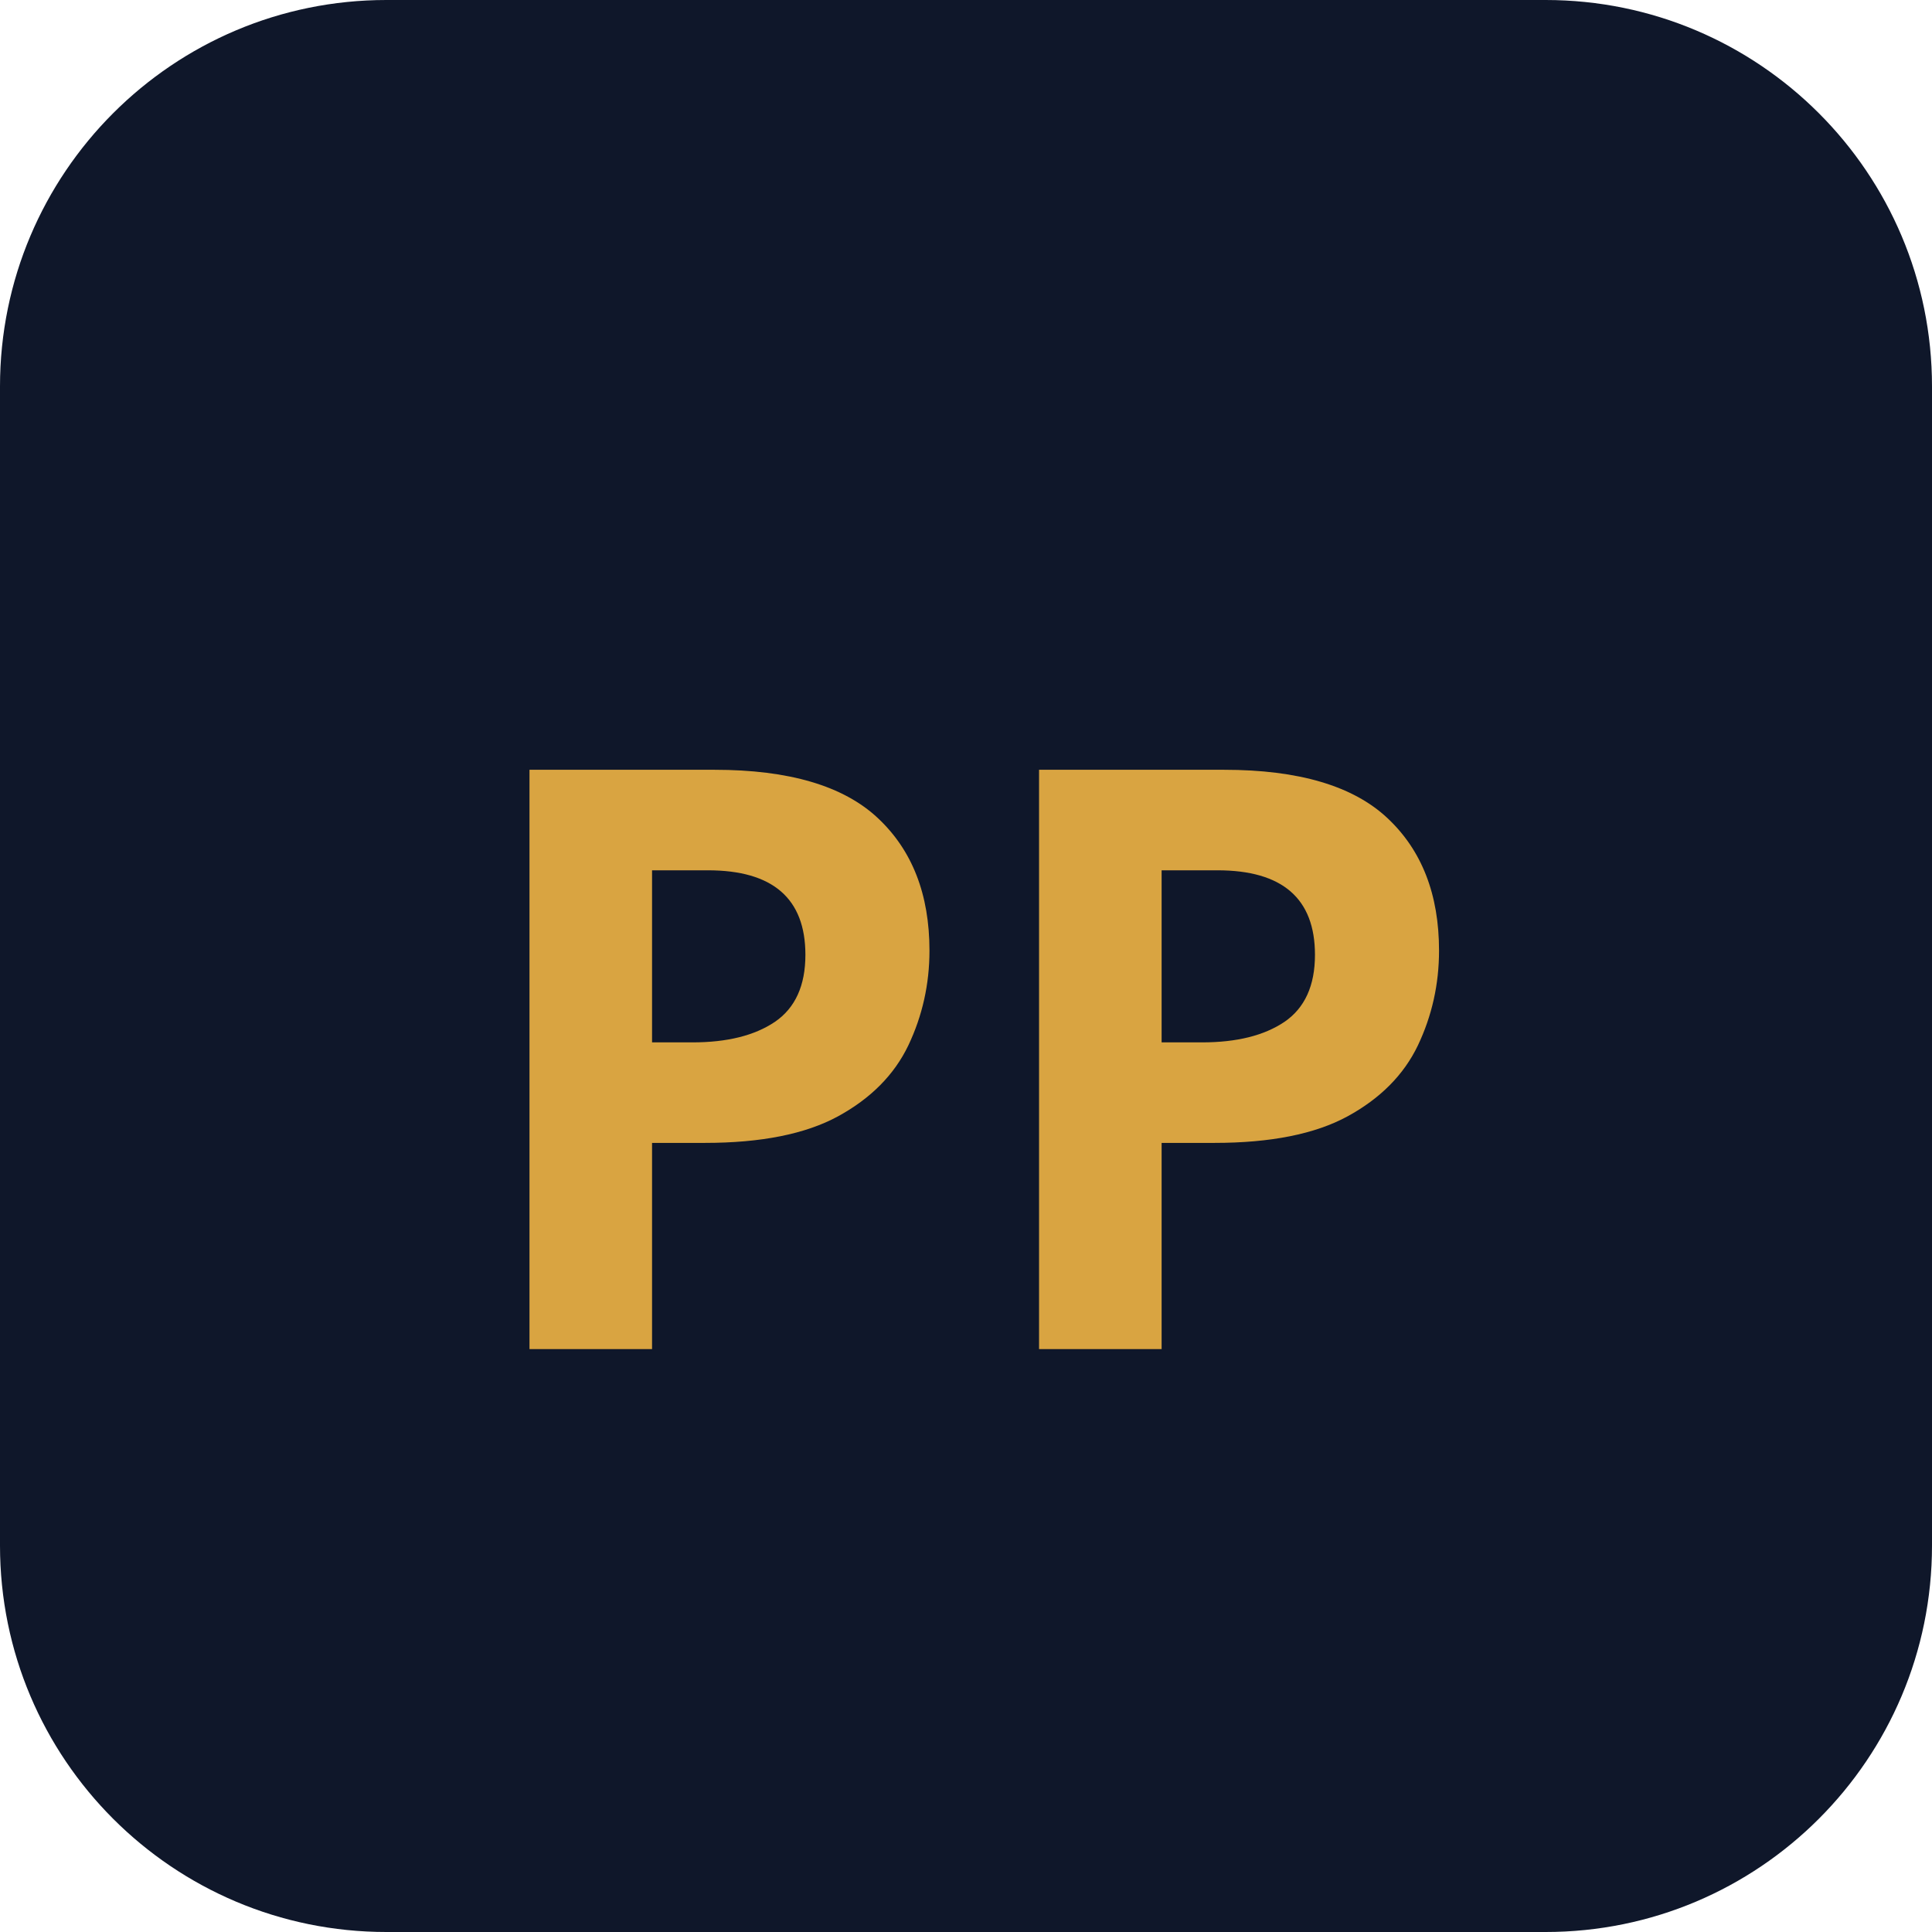
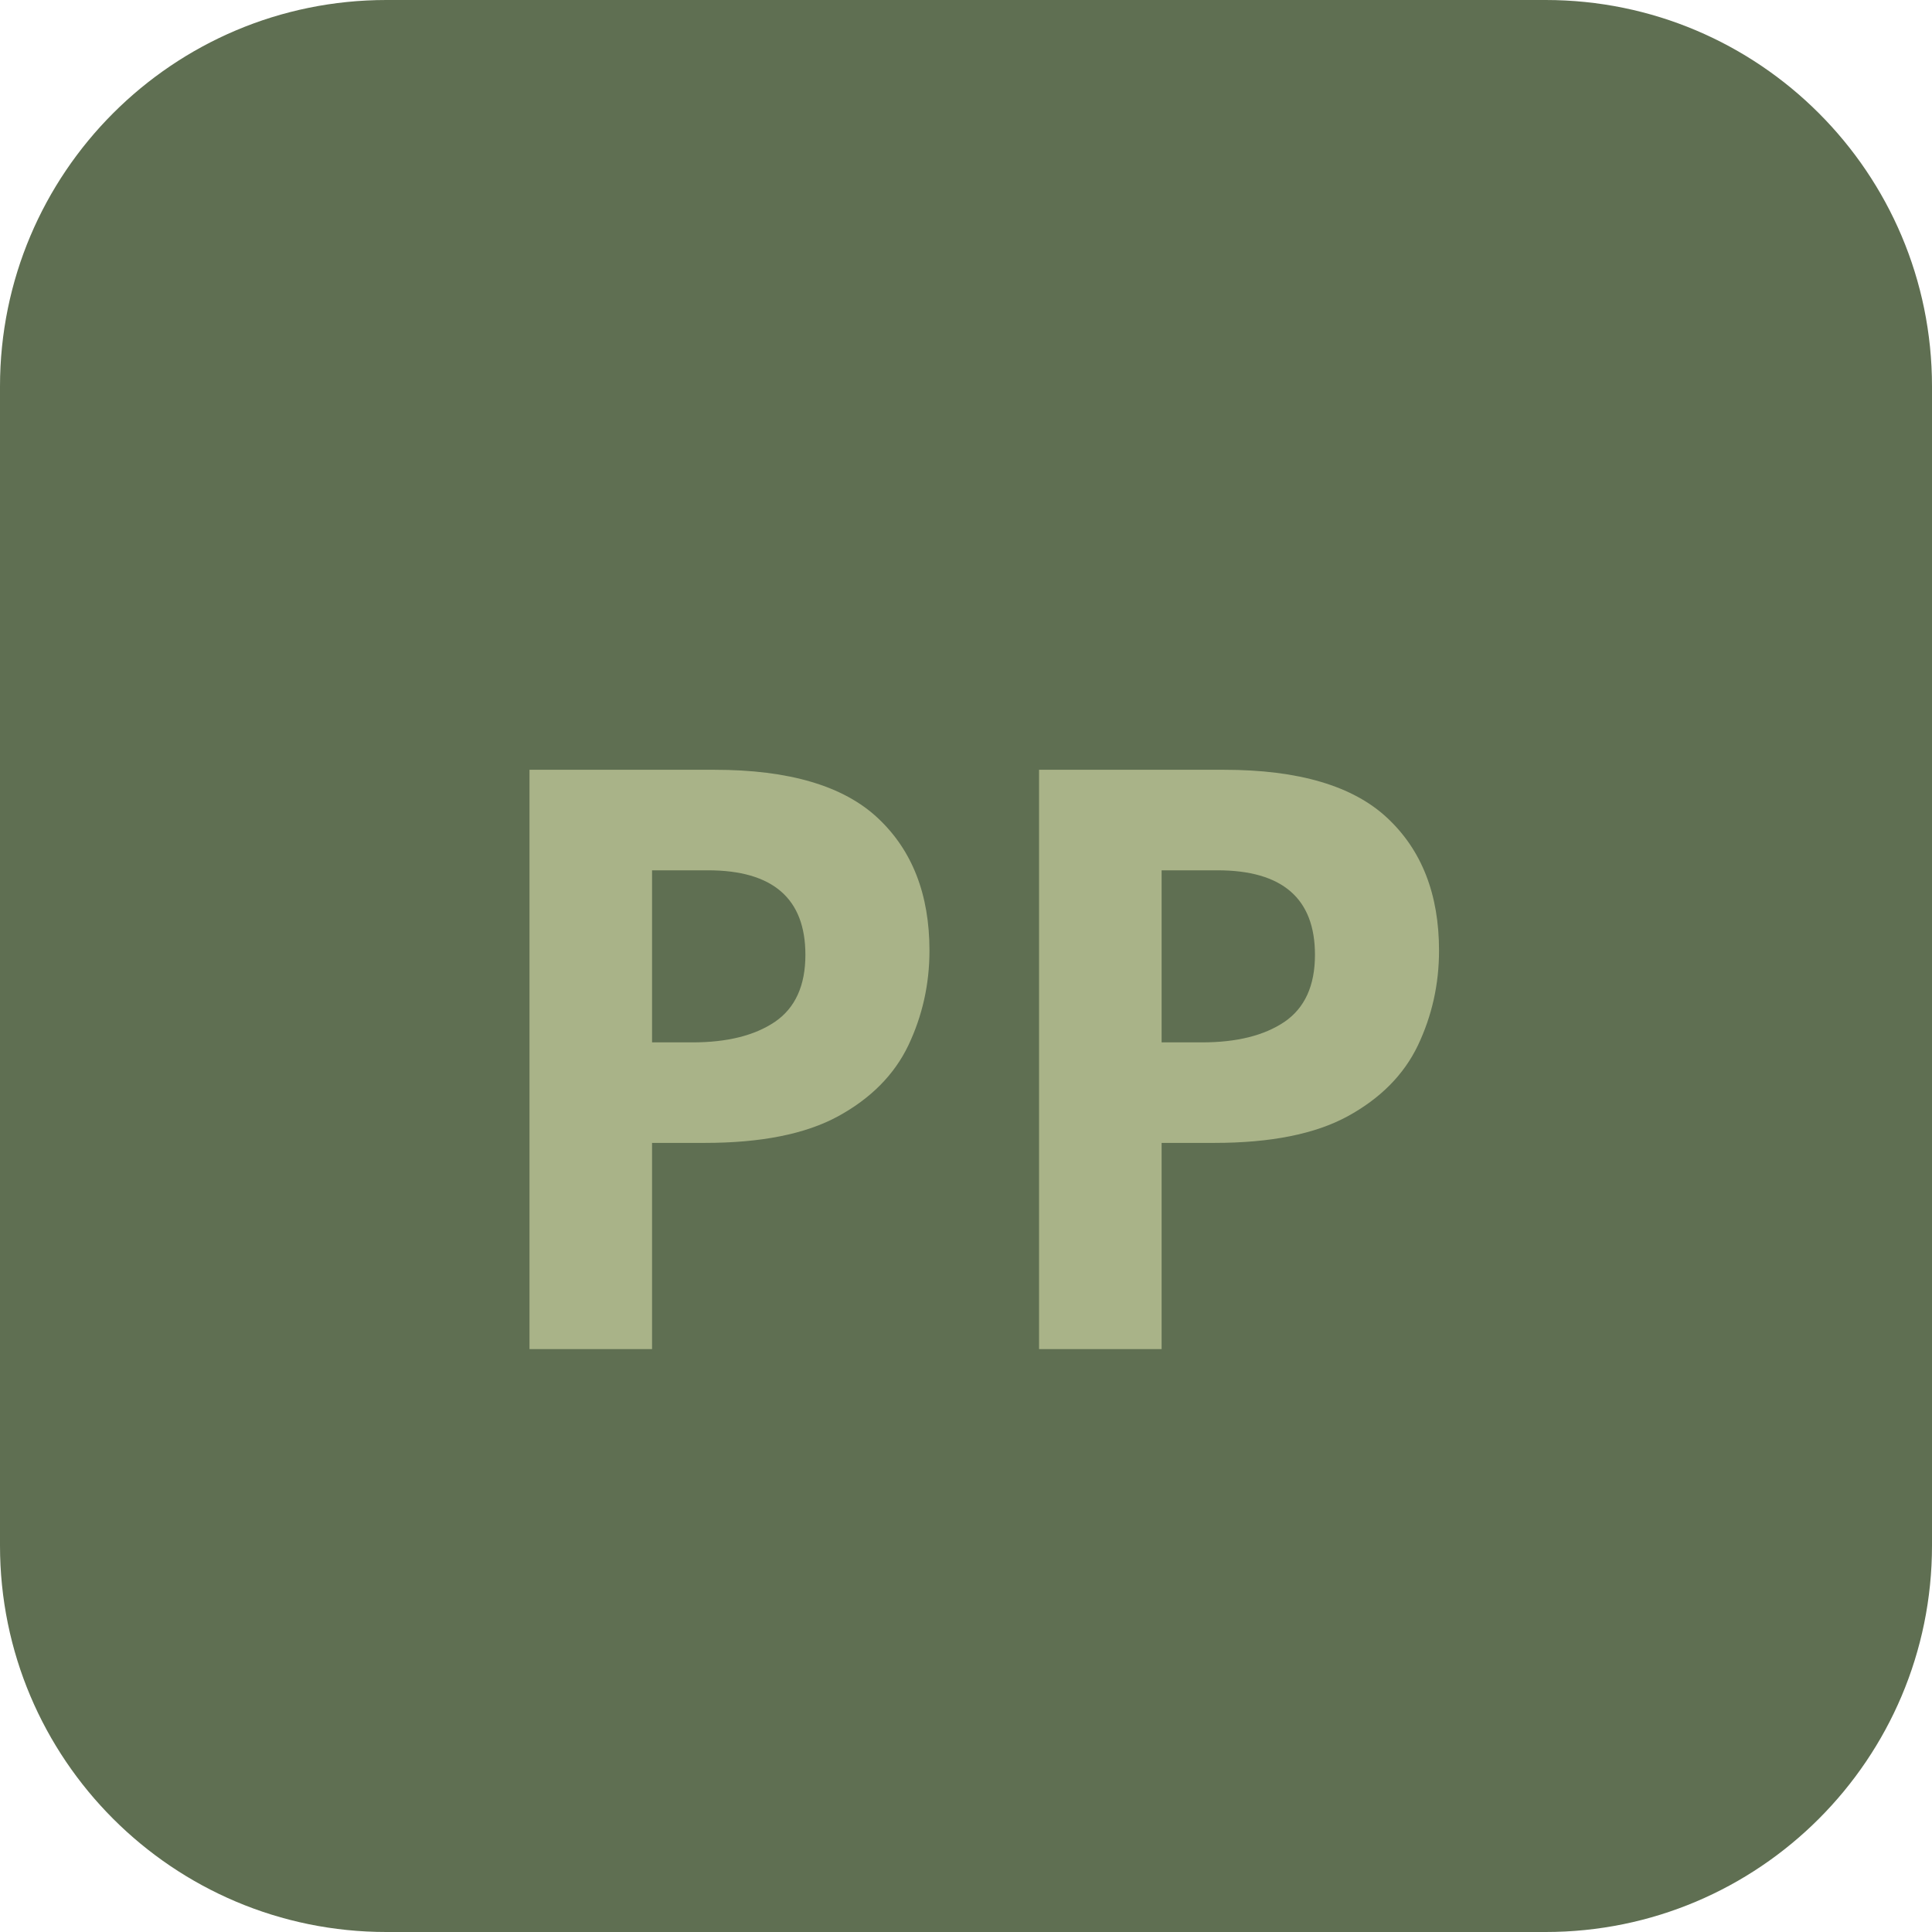
<svg xmlns="http://www.w3.org/2000/svg" viewBox="0 0 100 100">
-   <rect width="100" height="100" rx="20" fill="#0f172a" />
-   <text x="50%" y="55%" dominant-baseline="middle" text-anchor="middle" font-family="sans-serif" font-size="42" font-weight="900" fill="#D9A441">PP</text>
+   <rect width="100" height="100" rx="20" fill="#5f6f52" />
+   <text x="50%" y="55%" dominant-baseline="middle" text-anchor="middle" font-family="sans-serif" font-size="42" font-weight="900" fill="#a9b388">PP</text>
</svg>
